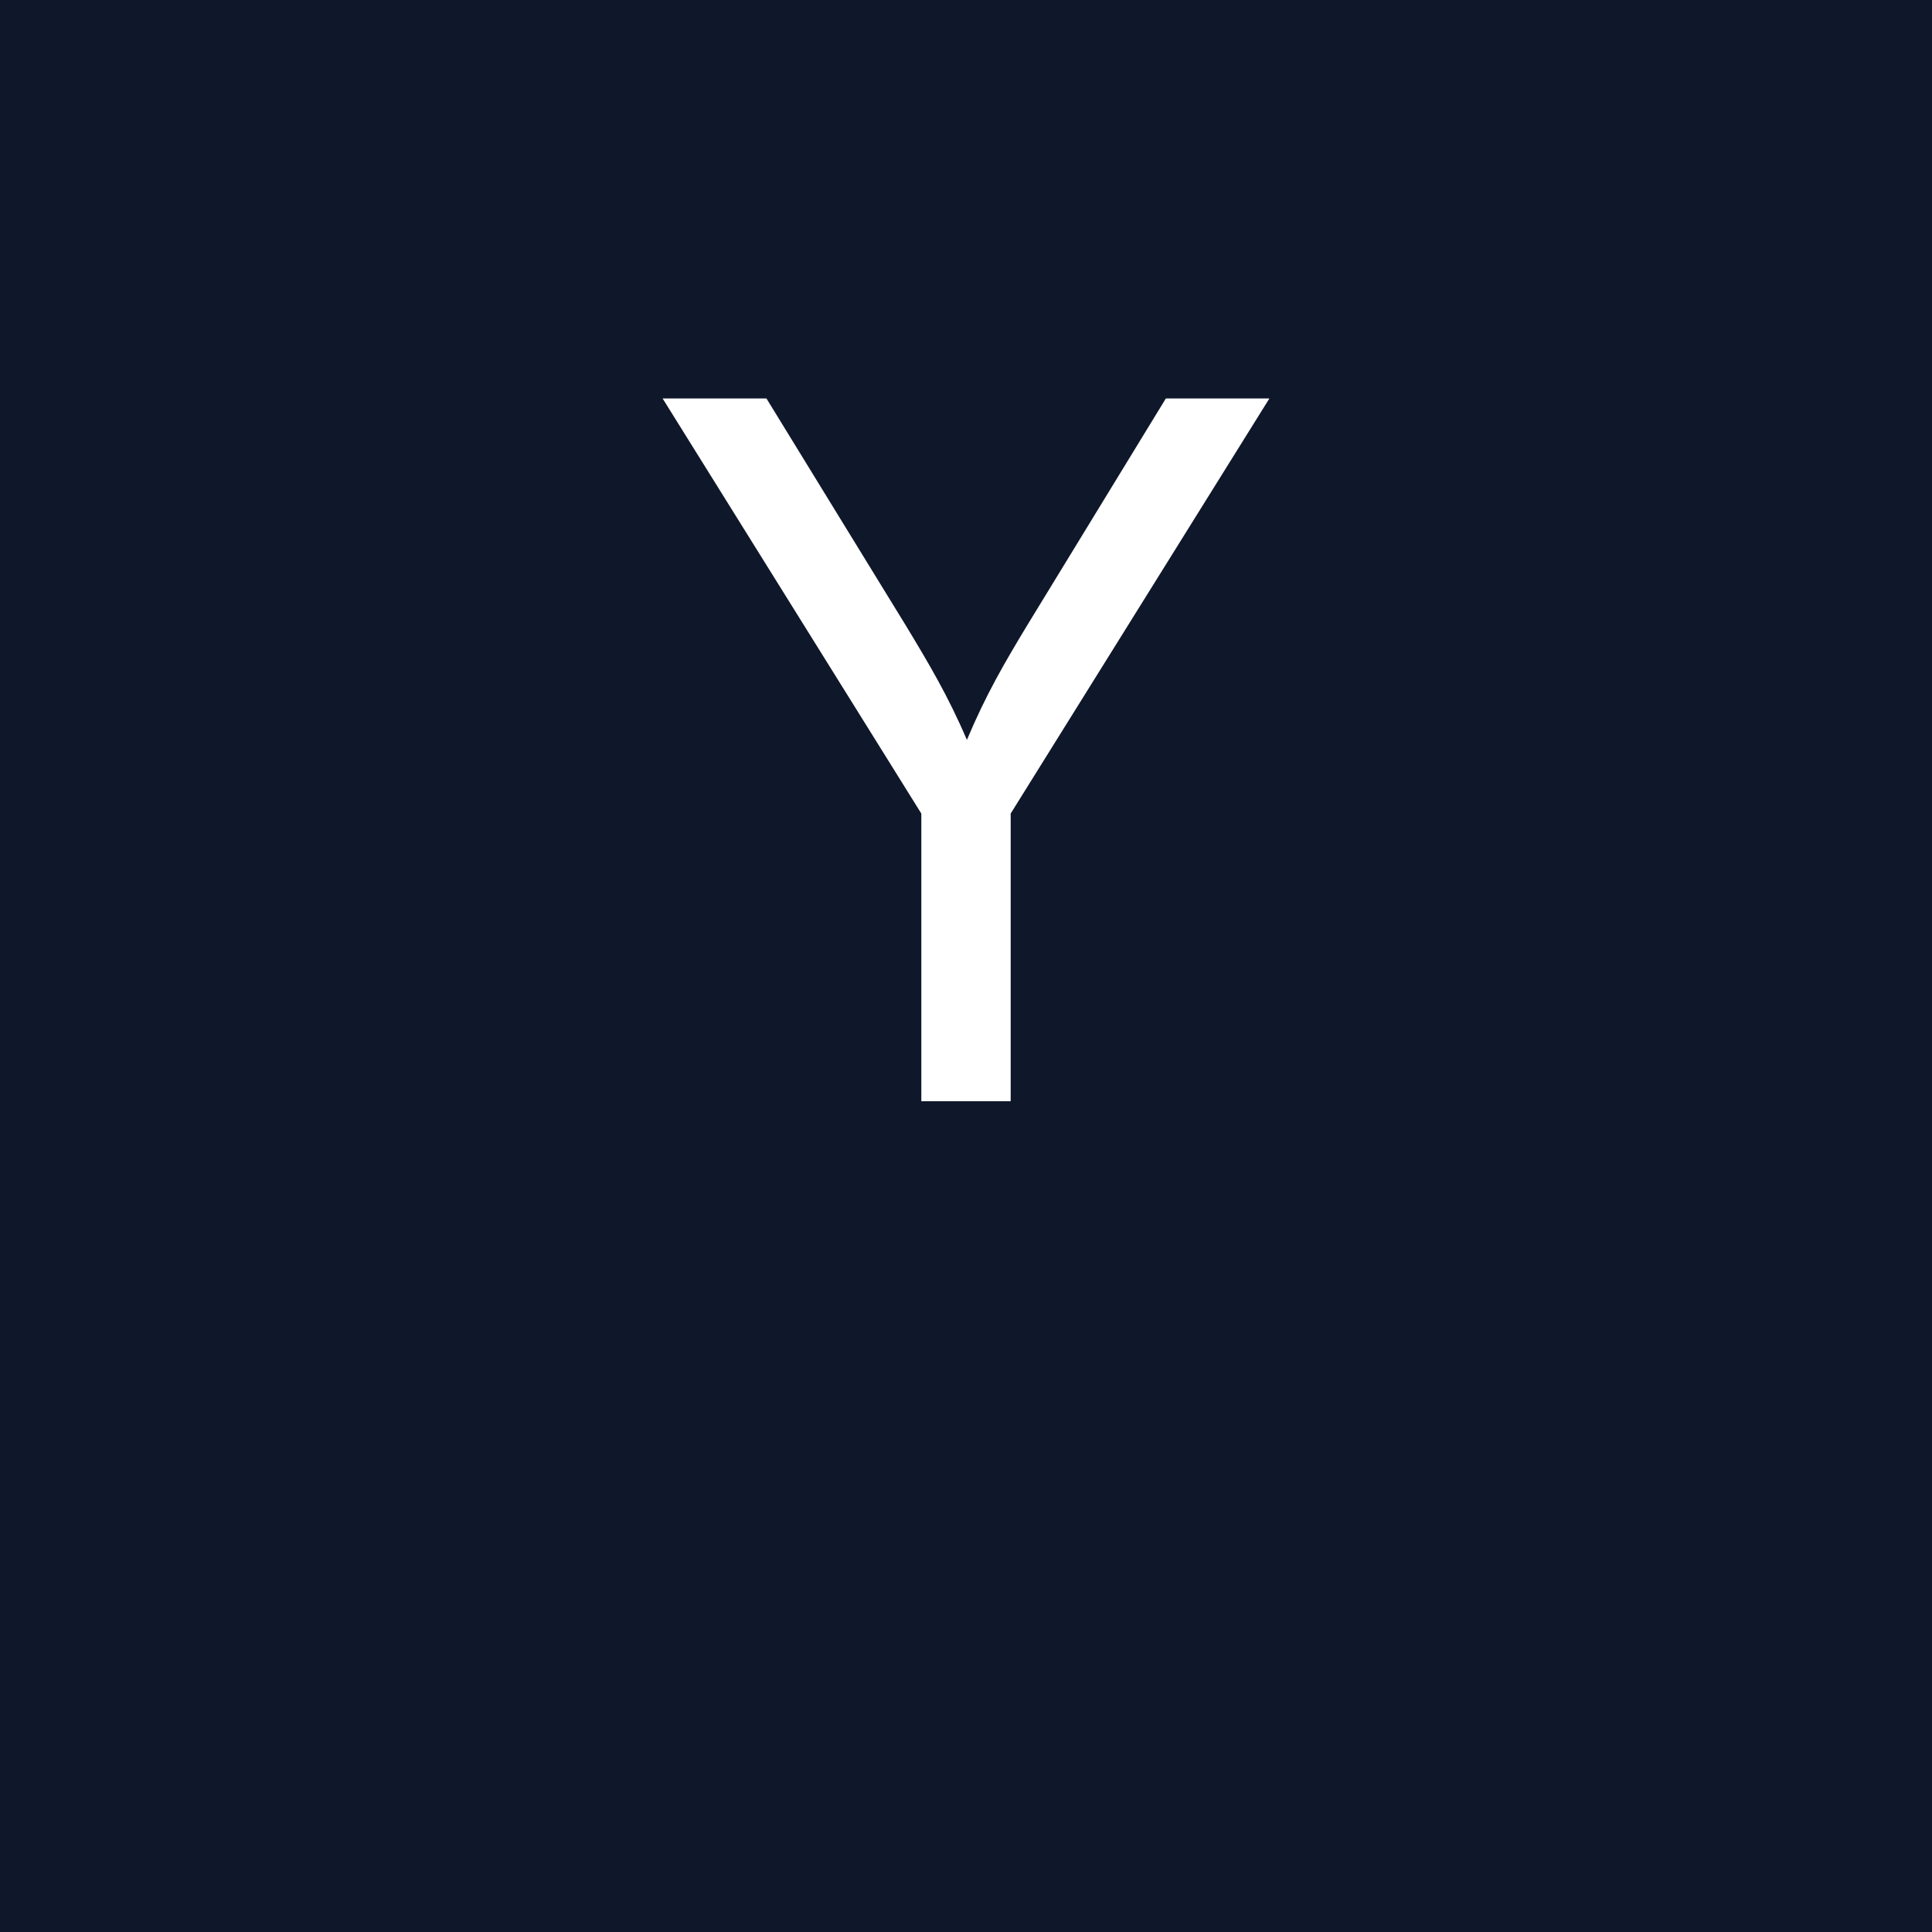
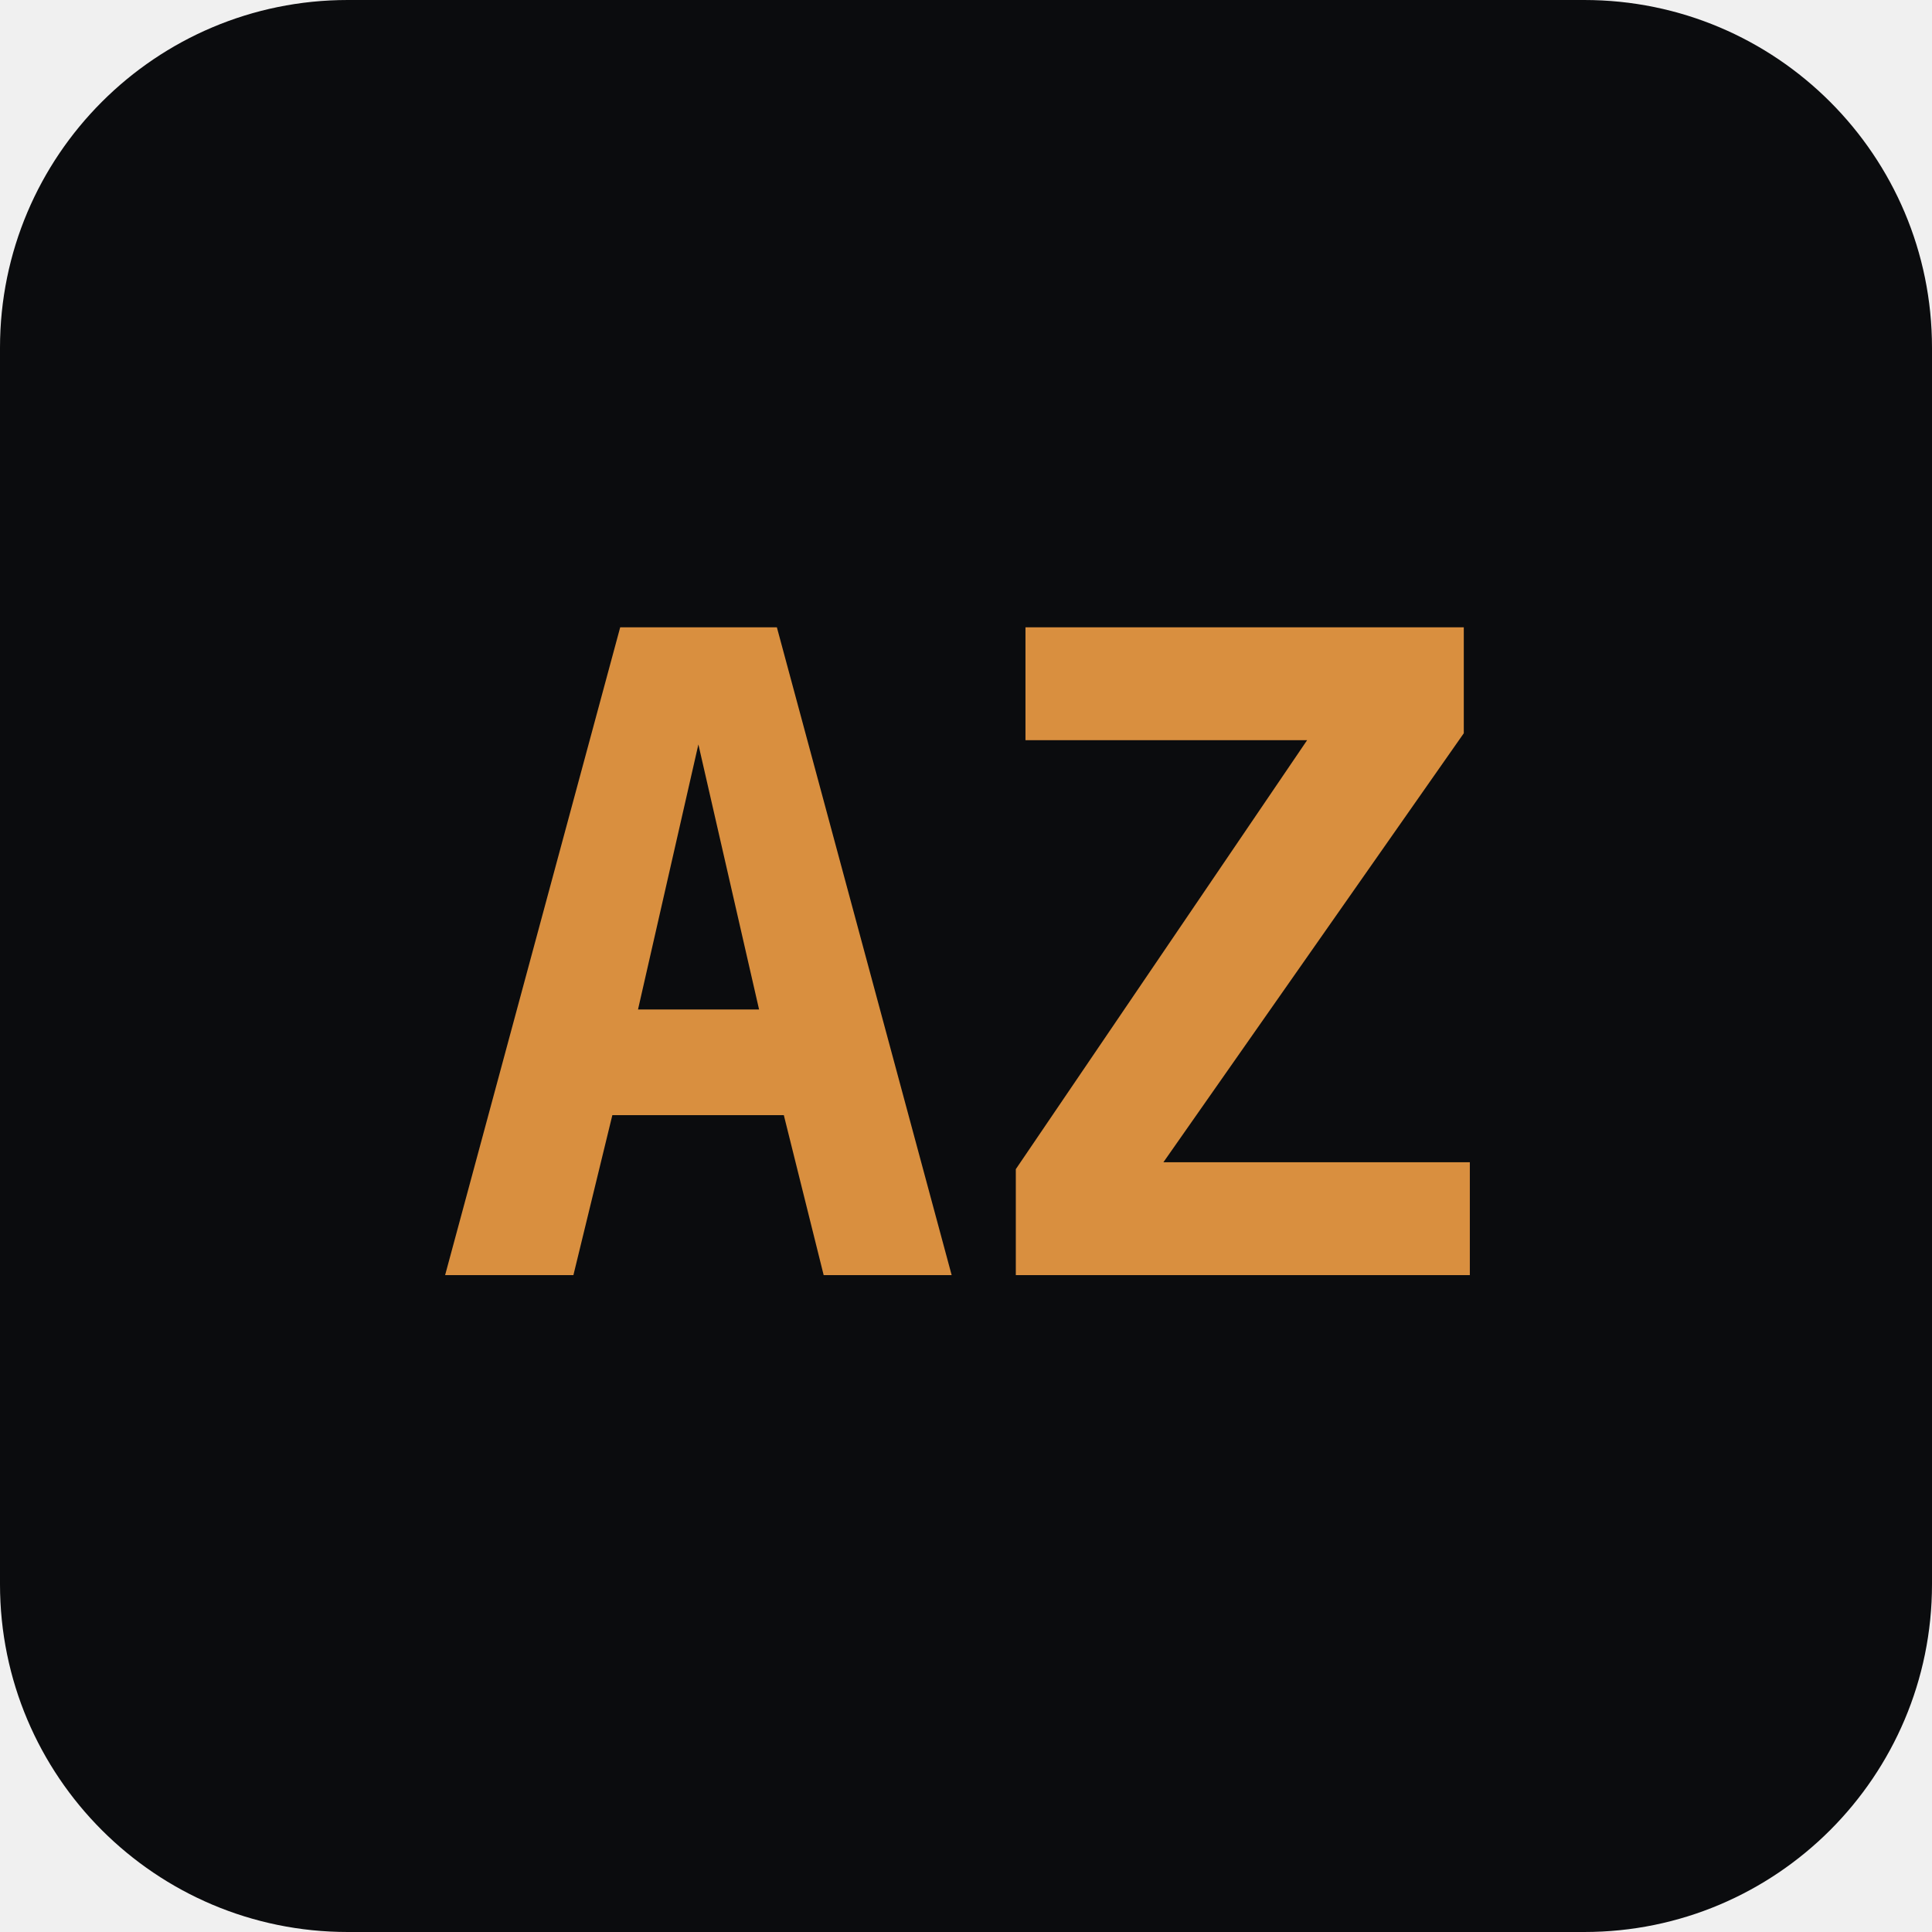
<svg xmlns="http://www.w3.org/2000/svg" viewBox="0 0 100 100">
-   <rect width="100" height="100" fill="#0f172a" />
-   <text x="50" y="57" font-size="50" text-anchor="middle" fill="#fff" font-family="Inter, Arial, sans-serif">Y</text>
+   <rect width="100" height="100" rx="18" fill="#0b0c0e" />
+   <text x="50" y="66" font-size="46" text-anchor="middle" fill="#d98f3f" font-family="'JetBrains Mono', ui-monospace, monospace" font-weight="600">AZ</text>
</svg>
